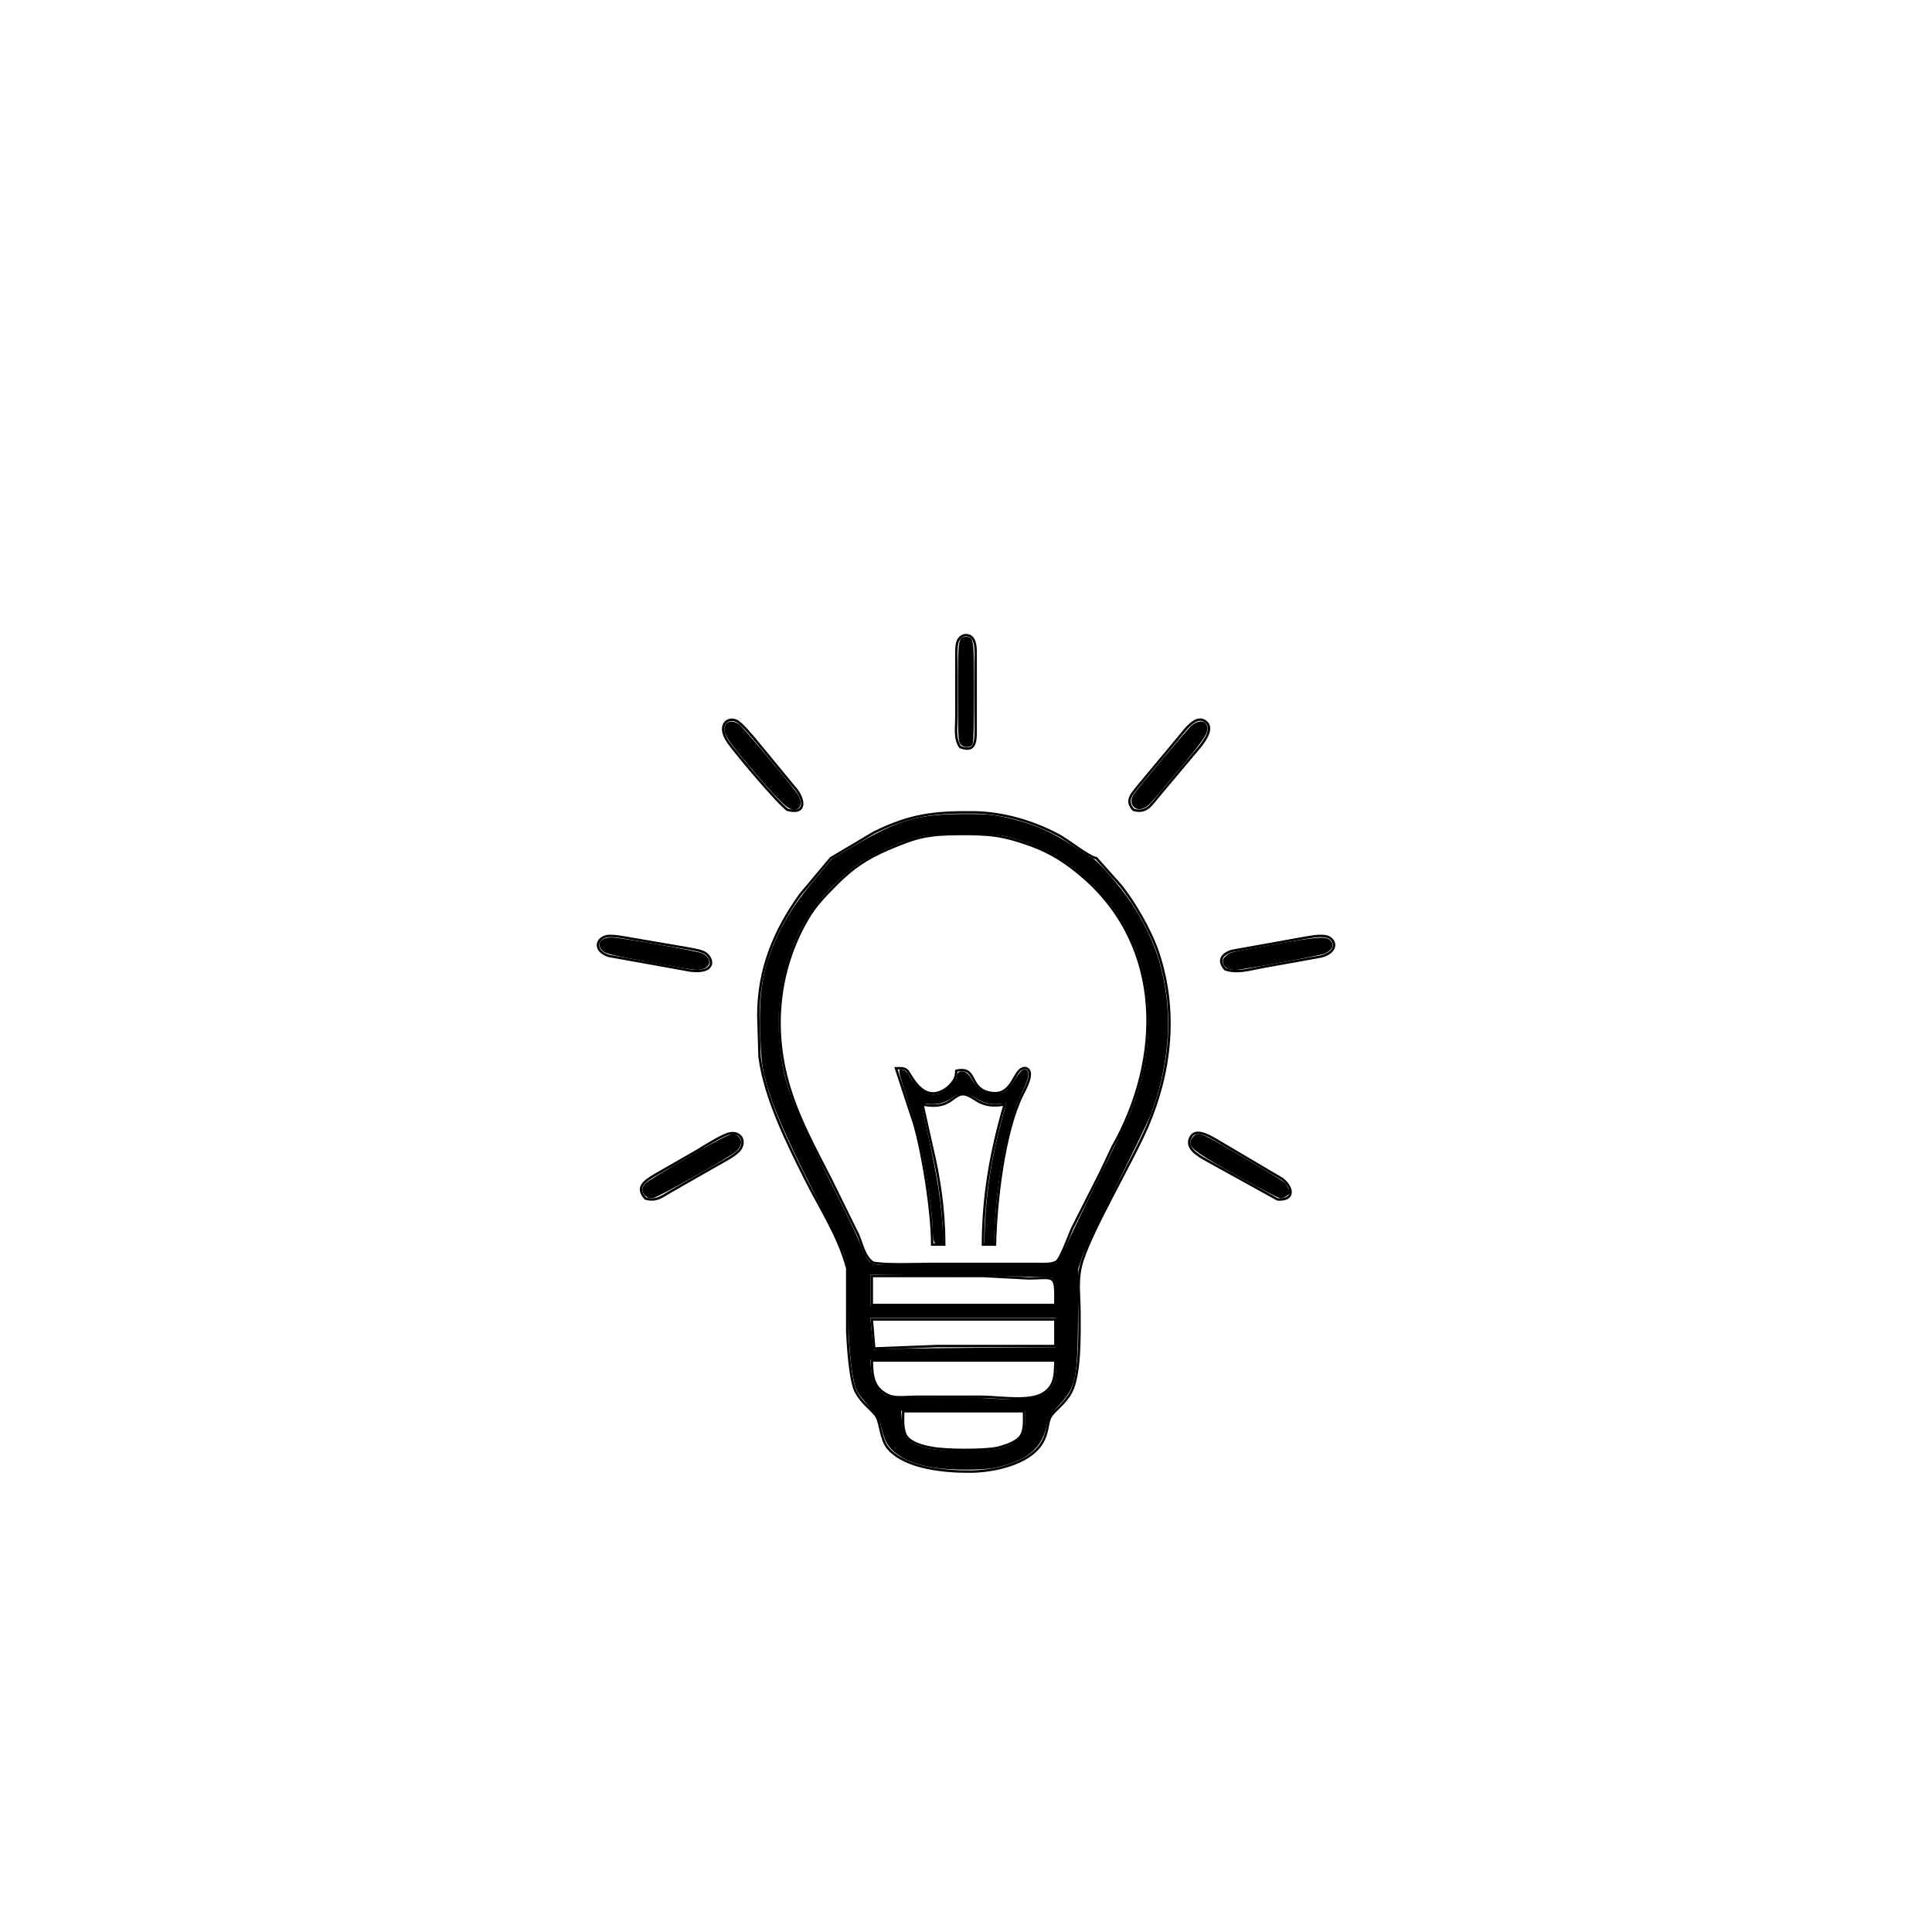
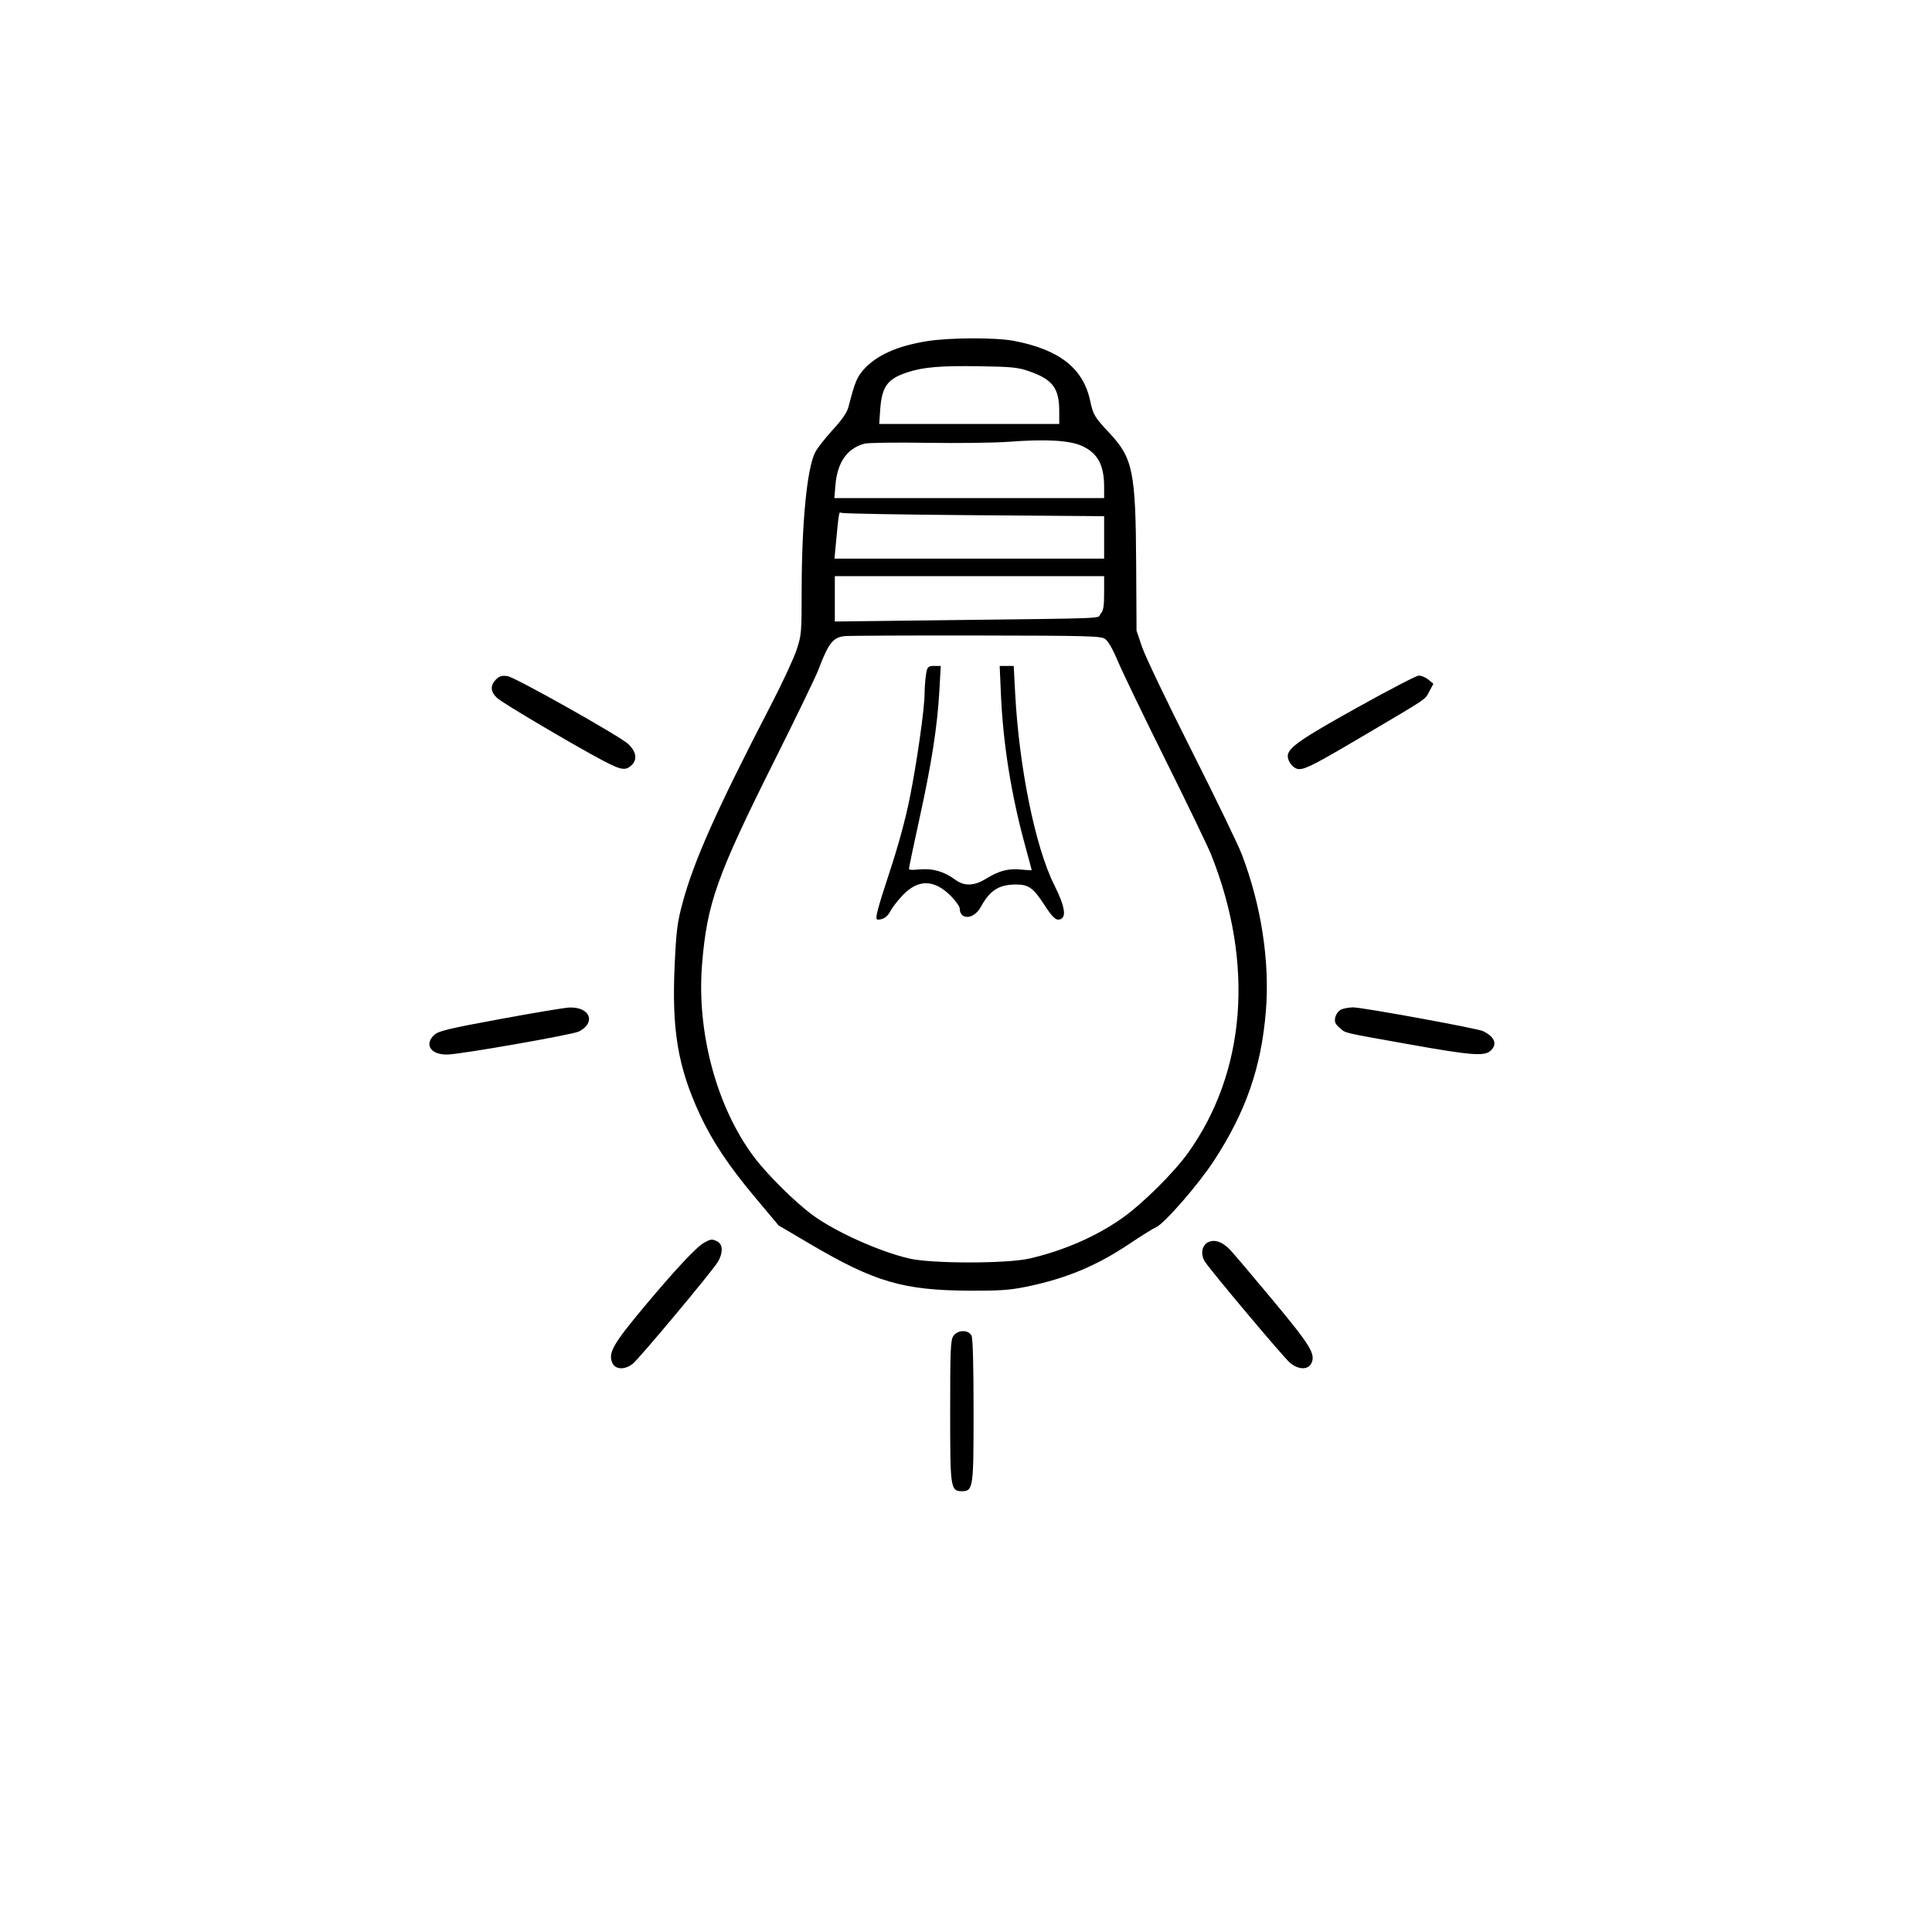
<svg xmlns="http://www.w3.org/2000/svg" width="2.667in" height="2.667in" viewBox="0 0 800 800" version="1.1" id="svg111">
  <defs id="defs115" />
-   <path id="new bulb" fill="none" stroke="#000000" stroke-width="1" d="m 344,355.366 c 0,0 -12.57,15 -12.57,15 -10.93,15.19 -17.41,31.2 -17.43,50 0,0 0.51,17.28 0.51,17.28 2.25,16.98 11.46,35.47 19.09,50.72 6.07,12.14 13.67,23.5 17.22,36.83 0,0 0,26.17 0,26.17 0.25,5.57 1.16,20.51 3.59,25 2.81,5.16 6.86,7.4 8.58,10.28 1.68,2.83 1.61,9.42 4.8,13.11 7.21,8.38 23.96,9.7 34.21,9.61 9.33,-0.09 23.62,-3.05 29.1,-11.32 3.11,-4.71 2.32,-8.64 3.92,-11.4 1.64,-2.82 5.9,-5.25 8.54,-10.28 3.86,-7.36 3.45,-24.45 3.44,-33 -0.01,-6.66 -1.02,-12.29 0.53,-19 2.83,-12.28 21.21,-43.08 27.6,-58 9.83,-22.98 12.39,-48.11 4.35,-72 -3,-8.93 -9.69,-20.63 -15.61,-27.91 0,0 -9.87,-11.09 -9.87,-11.09 -3.44,-0.68 -11.75,-7.53 -16,-9.74 -10.69,-5.57 -22.9,-9.17 -35,-9.26 -16.37,-0.12 -25.89,0.94 -41,8.31 0,0 -18,10.69 -18,10.69 z m 80,229 c 0,3.22 0.5,8.03 -1.6,10.61 -1.95,2.39 -6.37,3.76 -9.31,4.53 -5.56,1.18 -21.61,1.13 -27.18,0 -3.17,-0.49 -8.26,-1.82 -10.31,-4.41 -2.09,-2.64 -1.6,-7.48 -1.6,-10.73 0,0 50,0 50,0 z m 13,-21 c -0.17,5.43 0.15,10.38 -5.1,13.63 -5.82,3.59 -18.17,1.4 -24.9,1.37 0,0 -28,0 -28,0 -3.16,0.01 -8.09,0.68 -10.83,-0.5 -6.72,-2.9 -7,-8.21 -7.17,-14.5 0,0 76,0 76,0 z m -75,-5 c 0,0 -1,-12 -1,-12 0,0 76,0 76,0 0,0 0,11 0,11 0,0 -49,0 -49,0 0,0 -26,1 -26,1 z m 75,-18 c 0,0 -76,0 -76,0 0,0 0,-12 0,-12 0,0 46,0 46,0 0,0 19,1 19,1 9.16,-0.04 10.86,-1.78 11,6 0,0 0,5 0,5 z m -75.61,-17.57 c -3.58,-2.73 -4.31,-7.39 -6.04,-11.43 0,0 -11.31,-23 -11.31,-23 -6.43,-12.67 -12.96,-24.29 -17.16,-38 -6.86,-22.43 -5.15,-46.24 5.9,-67 4.15,-7.79 7.51,-11.13 13.52,-17.21 6.94,-7 12.69,-10.77 21.7,-14.64 11.81,-5.07 16.35,-6.06 29,-6.15 12.5,-0.08 18.06,0.35 30,4.69 8.28,3.02 14.8,7.3 21.42,13.03 33.7,29.11 32.95,75.35 12.24,111.86 0,0 -4.92,10.42 -4.92,10.42 0,0 -11.63,23 -11.63,23 -1.37,2.82 -4.75,12.66 -6.62,13.98 -1.78,1.25 -5.35,1.02 -7.49,1.02 0,0 -45,0 -45,0 -5.61,0 -18.91,0.55 -23.61,-0.57 z m 24.61,-7.43 c 0,0 5,0 5,0 -0.04,-14.02 -1.95,-27.38 -5.23,-41 0,0 -3.77,-17 -3.77,-17 10.37,1.96 11.95,-2.88 15.58,-4.09 2.81,-0.94 5.88,2.09 8.42,3.22 3.51,1.56 6.31,1.39 10,0.87 -5.71,19.71 -8.88,37.43 -9,58 0,0 5,0 5,0 0.38,-17.37 3.69,-46.74 11.3,-62 1.03,-2.05 4.99,-9.02 2.08,-10.83 -0.7,-0.44 -1.5,-0.33 -2.22,0 -3.72,1.73 -4.29,11.85 -13.43,9.88 -9.02,-1.94 -4.73,-10.94 -13.73,-9.05 -0.15,2.17 -0.29,3.09 -1.69,4.93 -0.91,1.21 -1.97,2.17 -3.26,2.96 -9.4,5.76 -14.04,-7 -15.56,-8.12 -1.49,-1.1 -2.81,-0.8 -4.49,-0.77 0,0 7.57,23 7.57,23 3.73,13.08 7.39,36.42 7.43,50 z m -118.69,-19.06 c 4.6,1.24 6.77,-0.86 10.69,-3.09 0,0 19,-10.85 19,-10.85 2.53,-1.45 7.76,-4.11 9.39,-6.33 2.6,-3.55 0.26,-7.7 -4.41,-6.67 -2.94,0.64 -10.15,5.21 -12.98,6.94 0,0 -18,10.34 -18,10.34 -4.14,2.46 -7.98,5.1 -3.69,9.66 z m 261.69,0.36 c 7.18,0.43 6.56,-4.88 1.94,-8.51 0,0 -27.94,-16.48 -27.94,-16.48 -2.76,-1.5 -8.61,-5.02 -10.34,0 -1.43,3.96 3.54,6.76 6.34,8.41 0,0 30,16.58 30,16.58 z m -243,-94.74 c 10.62,1.22 9.48,-5.18 5.85,-7.39 -1.75,-1.07 -6.62,-1.74 -8.85,-2.17 0,0 -21,-3.59 -21,-3.59 -2.66,-0.44 -8.54,-1.68 -10.94,-1.08 -4.46,1.1 -5.1,6.15 0.96,8.11 0,0 33.98,6.12 33.98,6.12 z m 221.32,-0.58 c 4.66,1.73 9.91,0.13 14.68,-0.78 0,0 25,-4.5 25,-4.5 6.14,-1.56 6.61,-5.7 3.68,-7.69 -2.5,-1.67 -7.8,-0.41 -10.68,0 0,0 -29.98,5.38 -29.98,5.38 -4.24,1.4 -5.83,4.06 -2.7,7.59 z m -181.28,-66.02 c 7.21,1.92 7.38,-3.08 4.02,-7.96 0,0 -16.48,-20 -16.48,-20 -1.77,-2.09 -6.44,-7.91 -8.66,-8.92 -3.8,-1.72 -8.18,2.02 -3.35,8.92 3.27,4.68 20.51,25.16 24.47,27.96 z m 143.28,0 c 5.43,1.6 7.38,-2.13 10.6,-5.96 0,0 16.79,-20 16.79,-20 2.02,-2.47 6.48,-8.41 1.98,-10.92 -3.78,-2.1 -7.74,3.51 -9.77,5.92 0,0 -17.49,21 -17.49,21 -2.8,3.5 -5.59,6.06 -2.11,9.96 z m -71.72,-25.99 c 6.8,2.64 6.39,-3.21 6.4,-7.97 0,0 0,-29 0,-29 -0.01,-2.97 0.49,-9.37 -4,-9.37 -1.28,0 -2.28,0.66 -2.98,1.69 -1.13,1.67 -1.01,4.71 -1.02,6.68 0,0 0,26 0,26 0,3.99 -0.8,8.63 1.6,11.97 z" />
-   <path style="fill:#000000;stroke:#000000;stroke-width:0.178" d="m 123.817,194.396 c -2.709,-0.43 -4.578,-1.26 -5.749,-2.557 -0.608,-0.673 -0.801,-1.146 -1.371,-3.361 -0.14,-0.544 -0.555,-1.155 -1.451,-2.136 -0.69,-0.756 -1.407,-1.67 -1.592,-2.031 -0.747,-1.457 -1.229,-6.428 -1.23,-12.694 -7e-4,-3.758 -0.02,-3.974 -0.472,-5.341 -0.259,-0.784 -1.302,-3.027 -2.317,-4.985 -4.949,-9.548 -7.048,-14.244 -8.077,-18.072 -0.478,-1.777 -0.572,-2.512 -0.717,-5.606 -0.279,-5.955 0.285,-9.319 2.286,-13.642 1.112,-2.401 2.629,-4.683 4.971,-7.476 l 2.191,-2.613 2.797,-1.649 c 5.955,-3.511 8.54,-4.265 14.686,-4.286 2.642,-0.009 3.595,0.059 5.054,0.361 3.637,0.753 6.375,1.896 9.398,3.924 1.059,0.71 2.143,1.384 2.409,1.498 0.725,0.309 3.819,3.866 5.212,5.992 2.924,4.464 4.336,8.522 4.752,13.657 0.365,4.502 -0.421,9.612 -2.19,14.248 -0.339,0.889 -2.41,5.169 -4.602,9.51 -2.192,4.341 -4.215,8.574 -4.497,9.406 l -0.512,1.513 -0.033,6.053 c -0.046,8.471 -0.289,9.664 -2.431,11.946 -1.342,1.429 -1.49,1.679 -1.76,2.95 -0.625,2.943 -2.761,4.622 -6.893,5.415 -1.635,0.314 -5.812,0.301 -7.862,-0.024 z m 9.257,-2.564 c 2.216,-0.76 2.848,-1.591 2.848,-3.743 v -1.252 h -8.304 -8.304 l 0.096,1.397 c 0.147,2.143 0.684,2.881 2.54,3.488 1.47,0.481 3.033,0.614 6.583,0.559 2.948,-0.045 3.531,-0.103 4.54,-0.449 z m 4.881,-6.835 c 1.454,-0.666 2.062,-1.784 2.062,-3.795 v -1.131 h -12.399 -12.399 l 0.106,1.268 c 0.179,2.136 1.082,3.424 2.714,3.875 0.322,0.089 2.895,0.125 5.718,0.08 2.823,-0.045 6.174,-0.003 7.447,0.093 3.443,0.26 5.601,0.135 6.751,-0.391 z m -9.822,-6.306 11.883,-0.09 v -2.023 -2.023 h -12.393 -12.393 l 0.113,1.202 c 0.312,3.316 0.305,3.28 0.615,3.149 0.161,-0.068 5.64,-0.164 12.176,-0.214 z m 11.883,-7.144 c 0,-1.294 -0.062,-1.659 -0.341,-2.003 -0.396,-0.488 1.176,-0.421 -14.213,-0.607 l -10.192,-0.123 v 2.158 2.158 h 12.373 12.373 z m 0.032,-4.15 c 0.313,-0.205 0.712,-0.893 1.238,-2.135 0.427,-1.008 2.397,-5.091 4.377,-9.072 1.98,-3.982 3.835,-7.83 4.122,-8.552 3.942,-9.923 3.174,-19.822 -2.112,-27.235 -1.305,-1.83 -4.184,-4.684 -6.055,-6.003 -2.378,-1.676 -5.308,-2.955 -8.456,-3.691 -2.068,-0.483 -8.962,-0.484 -11.038,-0.002 -2.744,0.638 -6.765,2.448 -8.853,3.986 -1.596,1.175 -4.128,3.682 -5.332,5.278 -3.429,4.55 -5.287,11.417 -4.78,17.662 0.455,5.599 1.339,8.082 6.688,18.773 1.932,3.861 3.704,7.528 3.938,8.149 0.92,2.438 1.356,2.987 2.464,3.104 0.392,0.041 5.803,0.067 12.025,0.058 10.327,-0.016 11.353,-0.044 11.774,-0.32 z" id="path1013" transform="scale(3.124996)" />
-   <path id="path1126" style="fill:#000000;stroke:#000000;stroke-width:0.178" d="M 97.125 150.377 C 96.755 150.393 96.232 150.624 95.295 151.117 C 92.784 152.437 86.19 156.332 85.674 156.801 C 85.088 157.332 85.05 157.862 85.561 158.373 C 85.851 158.663 86.077 158.727 86.549 158.65 C 87.24 158.538 96.731 153.198 97.494 152.492 C 98.182 151.856 98.312 151.185 97.84 150.713 C 97.609 150.482 97.413 150.365 97.125 150.377 z " transform="scale(3.124996)" />
-   <path style="fill:#000000;stroke:#000000;stroke-width:0.178" d="m 85.929,127.376 c -4.726,-0.872 -5.642,-1.091 -6.008,-1.435 -0.876,-0.823 -0.279,-1.663 1.158,-1.631 1.236,0.028 11.402,1.81 11.953,2.095 1.487,0.769 0.966,2.062 -0.814,2.018 -0.392,-0.01 -3.221,-0.481 -6.289,-1.047 z" id="path1279" transform="scale(3.124996)" />
-   <path style="fill:#000000;stroke:#000000;stroke-width:0.178" d="m 104.484,106.949 c -0.659,-0.376 -2.617,-2.473 -5.259,-5.629 -2.953,-3.528 -3.423,-4.335 -3.029,-5.199 0.255,-0.56 1.04,-0.577 1.725,-0.038 0.58,0.456 7.195,8.371 7.731,9.251 0.462,0.758 0.47,1.501 0.018,1.743 -0.459,0.246 -0.55,0.236 -1.186,-0.127 z" id="path1392" transform="scale(3.124996)" />
-   <path id="path1505" style="fill:#000000;stroke:#000000;stroke-width:0.178" d="M 128 84.473 C 127.053 84.473 127.021 84.71 127.021 91.684 C 127.021 97.205 127.06 98.158 127.299 98.498 C 127.655 99.006 128.534 99.036 128.795 98.549 C 128.912 98.33 128.979 95.854 128.979 91.734 C 128.979 84.705 128.948 84.473 128 84.473 z " transform="scale(3.124996)" />
-   <path style="fill:#000000;stroke:#000000;stroke-width:0.178" d="m 150.498,107.017 c -0.532,-0.264 -0.644,-1.042 -0.238,-1.66 0.582,-0.888 7.162,-8.71 7.726,-9.186 0.709,-0.597 1.516,-0.641 1.806,-0.1 0.416,0.777 -0.081,1.583 -3.51,5.699 -1.822,2.187 -3.556,4.234 -3.852,4.548 -0.693,0.733 -1.37,0.978 -1.932,0.699 z" id="path1658" transform="scale(3.124996)" />
-   <path style="fill:#000000;stroke:#000000;stroke-width:0.178" d="m 162.676,128.264 c -0.217,-0.087 -0.45,-0.377 -0.517,-0.642 -0.098,-0.389 -0.028,-0.564 0.359,-0.897 0.572,-0.492 0.073,-0.375 6.314,-1.488 5.575,-0.994 6.797,-1.096 7.333,-0.61 0.598,0.541 0.373,1.125 -0.633,1.641 -0.475,0.244 -11.069,2.18 -11.849,2.166 -0.337,-0.006 -0.79,-0.083 -1.008,-0.17 z" id="path1771" transform="scale(3.124996)" />
-   <path style="fill:#000000;stroke:#000000;stroke-width:0.178" d="m 164.05,155.764 c -5.048,-2.81 -6.231,-3.629 -6.231,-4.317 0,-0.5 0.519,-1.105 0.945,-1.101 0.612,0.006 1.505,0.474 6.243,3.275 5.515,3.26 5.158,3.017 5.559,3.77 l 0.338,0.633 -0.42,0.343 c -0.231,0.188 -0.592,0.338 -0.801,0.331 -0.209,-0.006 -2.744,-1.327 -5.633,-2.934 z" id="path1884" transform="scale(3.124996)" />
-   <path style="fill:#000000;stroke:#000000;stroke-width:0.178" d="m 123.752,163.936 c -0.062,-0.454 -0.113,-1.172 -0.113,-1.595 0,-1.349 -0.699,-6.287 -1.346,-9.506 -0.417,-2.077 -1.063,-4.436 -1.937,-7.077 -0.907,-2.74 -1.238,-3.961 -1.076,-3.961 0.481,0 0.819,0.236 1.091,0.762 0.154,0.297 0.642,0.928 1.086,1.402 1.449,1.549 2.978,1.542 4.541,-0.021 0.465,-0.465 0.846,-1.008 0.846,-1.206 0,-0.992 1.176,-0.889 1.744,0.153 0.854,1.566 1.708,2.114 3.3,2.114 1.203,0 1.658,-0.333 2.718,-1.986 0.515,-0.804 0.896,-1.218 1.119,-1.218 0.723,0 0.579,1.029 -0.423,3.026 -1.738,3.464 -3.224,10.756 -3.581,17.58 l -0.123,2.359 -0.552,1.8e-4 -0.552,1.8e-4 0.111,-2.537 c 0.196,-4.487 0.943,-9.142 2.205,-13.748 0.342,-1.246 0.621,-2.297 0.621,-2.334 0,-0.038 -0.469,-0.019 -1.042,0.04 -1.189,0.124 -2.009,-0.091 -3.249,-0.854 -1.059,-0.651 -2.001,-0.673 -2.826,-0.064 -1.018,0.751 -2.019,1.043 -3.21,0.935 -0.825,-0.075 -1.067,-0.042 -1.067,0.144 0,0.132 0.437,2.228 0.971,4.656 1.09,4.956 1.62,8.363 1.8,11.581 l 0.122,2.181 h -0.533 c -0.499,0 -0.54,-0.053 -0.646,-0.826 z" id="path1997" transform="scale(3.124996)" />
+   <path id="new bulb" fill="none" stroke="#000000" stroke-width="1.452" d="m 1062.895,473.233 c 0,0 -18.258,-21.787 -18.258,-21.787 -15.876,-22.063 -25.288,-45.318 -25.317,-72.624 0,0 0.741,-25.099 0.741,-25.099 3.268,-24.663 16.645,-51.52 27.728,-73.67 8.816,-17.633 19.855,-34.133 25.012,-53.495 0,0 0,-38.012 0,-38.012 0.363,-8.09 1.685,-29.79 5.214,-36.312 4.082,-7.495 9.964,-10.748 12.462,-14.932 2.44,-4.111 2.338,-13.682 6.972,-19.042 10.472,-12.172 34.801,-14.089 49.69,-13.958 13.552,0.131 34.308,4.43 42.267,16.442 4.517,6.841 3.37,12.549 5.694,16.558 2.382,4.096 8.57,7.626 12.404,14.932 5.607,10.69 5.011,35.513 4.997,47.932 -0.014,9.674 -1.482,17.851 0.77,27.597 4.111,17.837 30.807,62.573 40.089,84.244 14.278,33.378 17.996,69.879 6.318,104.579 -4.357,12.971 -14.075,29.965 -22.673,40.539 0,0 -14.336,16.108 -14.336,16.108 -4.997,0.988 -17.067,10.937 -23.24,14.147 -15.527,8.09 -33.262,13.319 -50.837,13.45 -23.777,0.174 -37.605,-1.365 -59.552,-12.07 0,0 -26.145,-15.527 -26.145,-15.527 z m 116.199,-332.619 c 0,-4.677 0.726,-11.663 -2.324,-15.411 -2.832,-3.471 -9.252,-5.461 -13.523,-6.58 -8.076,-1.714 -31.388,-1.641 -39.479,0 -4.604,0.712 -11.998,2.644 -14.975,6.405 -3.036,3.835 -2.324,10.865 -2.324,15.585 0,0 72.624,0 72.624,0 z m 18.882,30.502 c -0.247,-7.887 0.218,-15.077 -7.408,-19.797 -8.454,-5.214 -26.392,-2.033 -36.167,-1.99 0,0 -40.67,0 -40.67,0 -4.59,-0.015 -11.751,-0.988 -15.73,0.726 -9.761,4.212 -10.167,11.925 -10.414,21.061 0,0 110.389,0 110.389,0 z m -108.936,7.262 c 0,0 -1.452,17.43 -1.452,17.43 0,0 110.389,0 110.389,0 0,0 0,-15.977 0,-15.977 0,0 -71.172,0 -71.172,0 0,0 -37.765,-1.452 -37.765,-1.452 z m 108.936,26.145 c 0,0 -110.389,0 -110.389,0 0,0 0,17.43 0,17.43 0,0 66.814,0 66.814,0 0,0 27.597,-1.452 27.597,-1.452 13.305,0.058 15.774,2.585 15.977,-8.715 0,0 0,-7.262 0,-7.262 z m -109.822,25.52 c -5.2,3.965 -6.26,10.734 -8.773,16.602 0,0 -16.428,33.407 -16.428,33.407 -9.339,18.403 -18.824,35.281 -24.925,55.194 -9.964,32.579 -7.48,67.163 8.57,97.317 6.028,11.315 10.908,16.166 19.638,24.997 10.08,10.167 18.432,15.643 31.519,21.264 17.154,7.364 23.748,8.802 42.122,8.933 18.156,0.116 26.232,-0.508 43.575,-6.812 12.027,-4.387 21.497,-10.603 31.112,-18.926 48.949,-42.282 47.859,-109.445 17.779,-162.475 0,0 -7.146,-15.135 -7.146,-15.135 0,0 -16.892,-33.407 -16.892,-33.407 -1.99,-4.096 -6.899,-18.388 -9.615,-20.306 -2.586,-1.816 -7.771,-1.482 -10.879,-1.482 0,0 -65.362,0 -65.362,0 -8.149,0 -27.467,-0.799 -34.293,0.828 z m 35.746,10.792 c 0,0 7.263,0 7.263,0 -0.058,20.364 -2.832,39.769 -7.596,59.552 0,0 -5.476,24.692 -5.476,24.692 15.062,-2.847 17.357,4.183 22.63,5.941 4.082,1.365 8.541,-3.036 12.23,-4.677 5.098,-2.266 9.165,-2.019 14.525,-1.264 -8.294,-28.629 -12.898,-54.367 -13.072,-84.244 0,0 7.262,0 7.262,0 0.552,25.23 5.36,67.889 16.413,90.054 1.496,2.978 7.248,13.101 3.021,15.73 -1.017,0.639 -2.179,0.479 -3.225,0 -5.403,-2.513 -6.231,-17.212 -19.507,-14.351 -13.101,2.818 -6.87,15.89 -19.943,13.145 -0.218,-3.152 -0.421,-4.488 -2.455,-7.161 -1.322,-1.758 -2.861,-3.152 -4.735,-4.299 -13.653,-8.366 -20.393,10.167 -22.601,11.794 -2.164,1.598 -4.082,1.162 -6.522,1.118 0,0 10.995,-33.407 10.995,-33.407 5.418,-18.999 10.734,-52.9 10.792,-72.624 z M 951.503,268.519 c 6.681,-1.801 9.833,1.249 15.527,4.488 0,0 27.597,15.759 27.597,15.759 3.675,2.106 11.271,5.97 13.639,9.194 3.776,5.156 0.378,11.184 -6.405,9.688 -4.27,-0.93 -14.743,-7.567 -18.853,-10.08 0,0 -26.145,-15.019 -26.145,-15.019 -6.013,-3.573 -11.591,-7.408 -5.36,-14.031 z m 380.101,-0.523 c 10.429,-0.625 9.528,7.088 2.818,12.361 0,0 -40.583,23.937 -40.583,23.937 -4.009,2.179 -12.506,7.291 -15.019,0 -2.077,-5.752 5.142,-9.819 9.209,-12.215 0,0 43.575,-24.082 43.575,-24.082 z M 978.65,405.605 c 15.425,-1.772 13.77,7.524 8.497,10.734 -2.542,1.554 -9.615,2.527 -12.854,3.152 0,0 -30.502,5.214 -30.502,5.214 -3.864,0.639 -12.404,2.44 -15.89,1.569 -6.478,-1.598 -7.408,-8.933 1.394,-11.78 0,0 49.355,-8.889 49.355,-8.889 z m 321.464,0.842 c 6.769,-2.513 14.394,-0.189 21.323,1.133 0,0 36.312,6.536 36.312,6.536 8.918,2.266 9.601,8.279 5.345,11.17 -3.631,2.426 -11.329,0.596 -15.513,0 0,0 -43.545,-7.814 -43.545,-7.814 -6.159,-2.033 -8.468,-5.897 -3.922,-11.024 z m -263.307,95.893 c 10.472,-2.789 10.719,4.474 5.839,11.562 0,0 -23.937,29.05 -23.937,29.05 -2.571,3.036 -9.354,11.489 -12.579,12.956 -5.519,2.498 -11.881,-2.934 -4.866,-12.956 4.75,-6.798 29.791,-36.545 35.542,-40.612 z m 208.112,0 c 7.887,-2.324 10.719,3.094 15.396,8.657 0,0 24.387,29.05 24.387,29.05 2.934,3.588 9.412,12.215 2.876,15.861 -5.49,3.05 -11.242,-5.098 -14.191,-8.599 0,0 -25.404,-30.502 -25.404,-30.502 -4.067,-5.084 -8.119,-8.802 -3.065,-14.467 z m -104.172,37.75 c 9.877,-3.835 9.281,4.662 9.296,11.576 0,0 0,42.122 0,42.122 -0.014,4.314 0.712,13.61 -5.81,13.61 -1.859,0 -3.312,-0.959 -4.328,-2.455 -1.641,-2.426 -1.467,-6.841 -1.482,-9.703 0,0 0,-37.765 0,-37.765 0,-5.795 -1.162,-12.535 2.324,-17.386 z" />
+   <path style="fill:#000000;stroke:#000000;stroke-width:0.808" d="m 384.066,141.647 c -12.298,1.95 -20.779,5.721 -26.095,11.605 -2.761,3.056 -3.636,5.203 -6.222,15.255 -0.635,2.47 -2.519,5.244 -6.587,9.697 -3.133,3.43 -6.385,7.578 -7.226,9.218 -3.391,6.612 -5.578,29.177 -5.583,57.62 -0.003,17.056 -0.09,18.036 -2.144,24.242 -1.178,3.557 -5.911,13.74 -10.518,22.628 -22.463,43.337 -31.989,64.652 -36.66,82.028 -2.169,8.067 -2.595,11.4 -3.254,25.444 -1.268,27.028 1.292,42.3 10.376,61.92 5.046,10.896 11.935,21.258 22.562,33.935 l 9.944,11.862 12.696,7.486 c 27.031,15.937 38.761,19.361 66.659,19.455 11.991,0.041 16.316,-0.269 22.942,-1.64 16.508,-3.416 28.938,-8.606 42.657,-17.811 4.806,-3.224 9.727,-6.284 10.936,-6.798 3.291,-1.401 17.335,-17.547 23.656,-27.198 13.273,-20.262 19.683,-38.684 21.57,-61.99 1.655,-20.435 -1.91,-43.63 -9.939,-64.67 -1.541,-4.037 -10.94,-23.461 -20.888,-43.165 -9.948,-19.704 -19.134,-38.916 -20.413,-42.694 l -2.325,-6.869 -0.15,-27.474 c -0.209,-38.451 -1.311,-43.866 -11.033,-54.223 -6.09,-6.488 -6.765,-7.619 -7.989,-13.39 -2.835,-13.359 -12.534,-20.978 -31.288,-24.579 -7.421,-1.425 -26.381,-1.368 -35.686,0.107 z m 42.019,11.636 c 10.059,3.45 12.929,7.222 12.929,16.991 v 5.682 h -37.69 -37.69 l 0.434,-6.34 c 0.667,-9.726 3.106,-13.076 11.53,-15.831 6.675,-2.183 13.767,-2.786 29.882,-2.538 13.383,0.205 16.027,0.467 20.605,2.037 z m 22.157,31.024 c 6.601,3.022 9.357,8.096 9.357,17.223 v 5.132 H 401.322 345.045 l 0.482,-5.754 c 0.813,-9.693 4.91,-15.543 12.319,-17.589 1.461,-0.404 13.14,-0.568 25.953,-0.364 12.813,0.203 28.024,0.013 33.801,-0.424 15.627,-1.18 25.425,-0.612 30.641,1.776 z m -44.58,28.625 53.938,0.411 v 9.185 9.185 h -56.254 -56.254 l 0.513,-5.454 c 1.416,-15.053 1.384,-14.887 2.791,-14.295 0.731,0.308 25.601,0.744 55.266,0.97 z m 53.938,32.427 c 0,5.874 -0.282,7.531 -1.547,9.091 -1.798,2.216 5.338,1.912 -64.512,2.756 l -46.261,0.559 v -9.794 -9.794 h 56.16 56.16 z m 0.147,18.836 c 1.42,0.931 3.23,4.052 5.62,9.693 1.939,4.576 10.88,23.107 19.868,41.18 8.989,18.073 17.408,35.541 18.709,38.818 17.893,45.042 14.408,89.974 -9.587,123.622 -5.922,8.304 -18.992,21.261 -27.486,27.246 -10.794,7.607 -24.093,13.411 -38.383,16.752 -9.386,2.194 -40.678,2.199 -50.1,0.009 -12.457,-2.897 -30.706,-11.113 -40.185,-18.09 -7.246,-5.334 -18.738,-16.712 -24.2,-23.959 -15.564,-20.651 -24,-51.82 -21.698,-80.169 2.064,-25.412 6.079,-36.685 30.357,-85.213 8.768,-17.527 16.812,-34.171 17.874,-36.988 4.174,-11.064 6.154,-13.559 11.185,-14.091 1.778,-0.188 26.339,-0.306 54.58,-0.261 46.874,0.073 51.531,0.2 53.443,1.453 z" id="path1013" />
+   <g id="g9881" transform="translate(1.48525,-23.51472)">
+     <path id="path1126" style="fill:#000000;stroke:#000000;stroke-width:0.808" d="m 256.662,341.451 c -1.682,-0.072 -4.051,-1.124 -8.307,-3.36 -11.396,-5.989 -41.327,-23.672 -43.67,-25.798 -2.66,-2.413 -2.833,-4.818 -0.514,-7.137 1.317,-1.318 2.345,-1.607 4.486,-1.259 3.136,0.509 46.215,24.747 49.681,27.952 3.122,2.888 3.713,5.932 1.569,8.076 -1.047,1.047 -1.937,1.581 -3.245,1.525 z" />
+     <path style="fill:#000000;stroke:#000000;stroke-width:0.808" d="m 205.842,445.855 c -21.45,3.959 -25.611,4.953 -27.272,6.514 -3.976,3.735 -1.268,7.55 5.255,7.401 5.612,-0.128 51.753,-8.214 54.255,-9.508 6.751,-3.491 4.384,-9.358 -3.695,-9.159 -1.778,0.045 -14.622,2.182 -28.544,4.752 z" id="path1279" />
+     <path style="fill:#000000;stroke:#000000;stroke-width:0.808" d="m 290.065,538.573 c -2.989,1.708 -11.88,11.224 -23.869,25.55 -13.402,16.014 -15.536,19.677 -13.749,23.599 1.157,2.54 4.72,2.62 7.829,0.175 2.633,-2.071 32.656,-37.998 35.09,-41.991 2.097,-3.439 2.131,-6.813 0.081,-7.91 -2.085,-1.116 -2.494,-1.072 -5.382,0.578 z" id="path1392" />
+     <path id="path1505" style="fill:#000000;stroke:#000000;stroke-width:0.808" d="m 396.805,640.592 c -4.298,0 -4.442,-1.079 -4.442,-32.731 0,-25.061 0.177,-29.386 1.259,-30.931 1.615,-2.305 5.608,-2.44 6.791,-0.23 0.533,0.995 0.833,12.232 0.833,30.931 0,31.905 -0.139,32.961 -4.442,32.961 z" />
+     <path style="fill:#000000;stroke:#000000;stroke-width:0.808" d="m 498.924,538.265 c -2.414,1.197 -2.921,4.73 -1.082,7.536 2.64,4.03 32.506,39.537 35.07,41.694 3.22,2.709 6.881,2.912 8.197,0.453 1.887,-3.525 -0.367,-7.185 -15.93,-25.868 -8.27,-9.928 -16.139,-19.217 -17.486,-20.642 -3.145,-3.326 -6.216,-4.437 -8.768,-3.172 z" id="path1658" />
+     <path style="fill:#000000;stroke:#000000;stroke-width:0.808" d="m 554.199,441.824 c -0.987,0.397 -2.042,1.709 -2.345,2.915 -0.443,1.767 -0.126,2.559 1.63,4.07 2.598,2.235 0.331,1.701 28.66,6.752 25.305,4.512 30.851,4.974 33.286,2.771 2.714,-2.456 1.691,-5.107 -2.874,-7.449 -2.157,-1.107 -50.243,-9.897 -53.784,-9.832 -1.529,0.027 -3.587,0.376 -4.574,0.773 z" id="path1771" />
+     <path style="fill:#000000;stroke:#000000;stroke-width:0.808" d="m 560.437,316.999 c -22.915,12.754 -28.282,16.473 -28.282,19.594 0,2.269 2.358,5.017 4.288,4.998 2.78,-0.027 6.831,-2.153 28.337,-14.863 25.033,-14.795 23.41,-13.695 25.234,-17.113 l 1.533,-2.875 -1.908,-1.555 c -1.049,-0.855 -2.686,-1.532 -3.636,-1.504 -0.951,0.027 -12.456,6.021 -25.566,13.319 z" id="path1884" />
+   </g>
+   <path style="fill:#000000;stroke:#000000;stroke-width:0.808" d="m 383.772,279.905 c -0.283,2.062 -0.514,5.321 -0.514,7.242 0,6.123 -3.174,28.536 -6.11,43.149 -1.894,9.426 -4.826,20.135 -8.792,32.12 -4.117,12.439 -5.622,17.979 -4.883,17.979 2.184,0 3.719,-1.071 4.953,-3.457 0.698,-1.349 2.915,-4.213 4.927,-6.365 6.575,-7.029 13.519,-6.997 20.611,0.095 2.112,2.112 3.84,4.574 3.84,5.472 0,4.503 5.339,4.034 7.916,-0.695 3.875,-7.11 7.754,-9.595 14.979,-9.595 5.46,0 7.526,1.51 12.337,9.015 2.339,3.65 4.066,5.53 5.079,5.53 3.282,0 2.629,-4.67 -1.922,-13.737 -7.891,-15.721 -14.633,-48.822 -16.253,-79.796 l -0.56,-10.707 -2.505,-8.2e-4 -2.505,-8.2e-4 0.504,11.516 c 0.891,20.366 4.281,41.496 10.01,62.401 1.55,5.657 2.819,10.425 2.819,10.596 0,0.171 -2.127,0.088 -4.728,-0.183 -5.397,-0.564 -9.118,0.414 -14.747,3.878 -4.806,2.957 -9.084,3.054 -12.829,0.292 -4.623,-3.411 -9.164,-4.733 -14.57,-4.243 -3.747,0.34 -4.843,0.192 -4.843,-0.653 0,-0.601 1.984,-10.111 4.409,-21.135 4.948,-22.494 7.353,-37.962 8.172,-52.567 l 0.555,-9.899 h -2.418 c -2.264,0 -2.451,0.239 -2.932,3.749 z" id="path1997" />
</svg>
